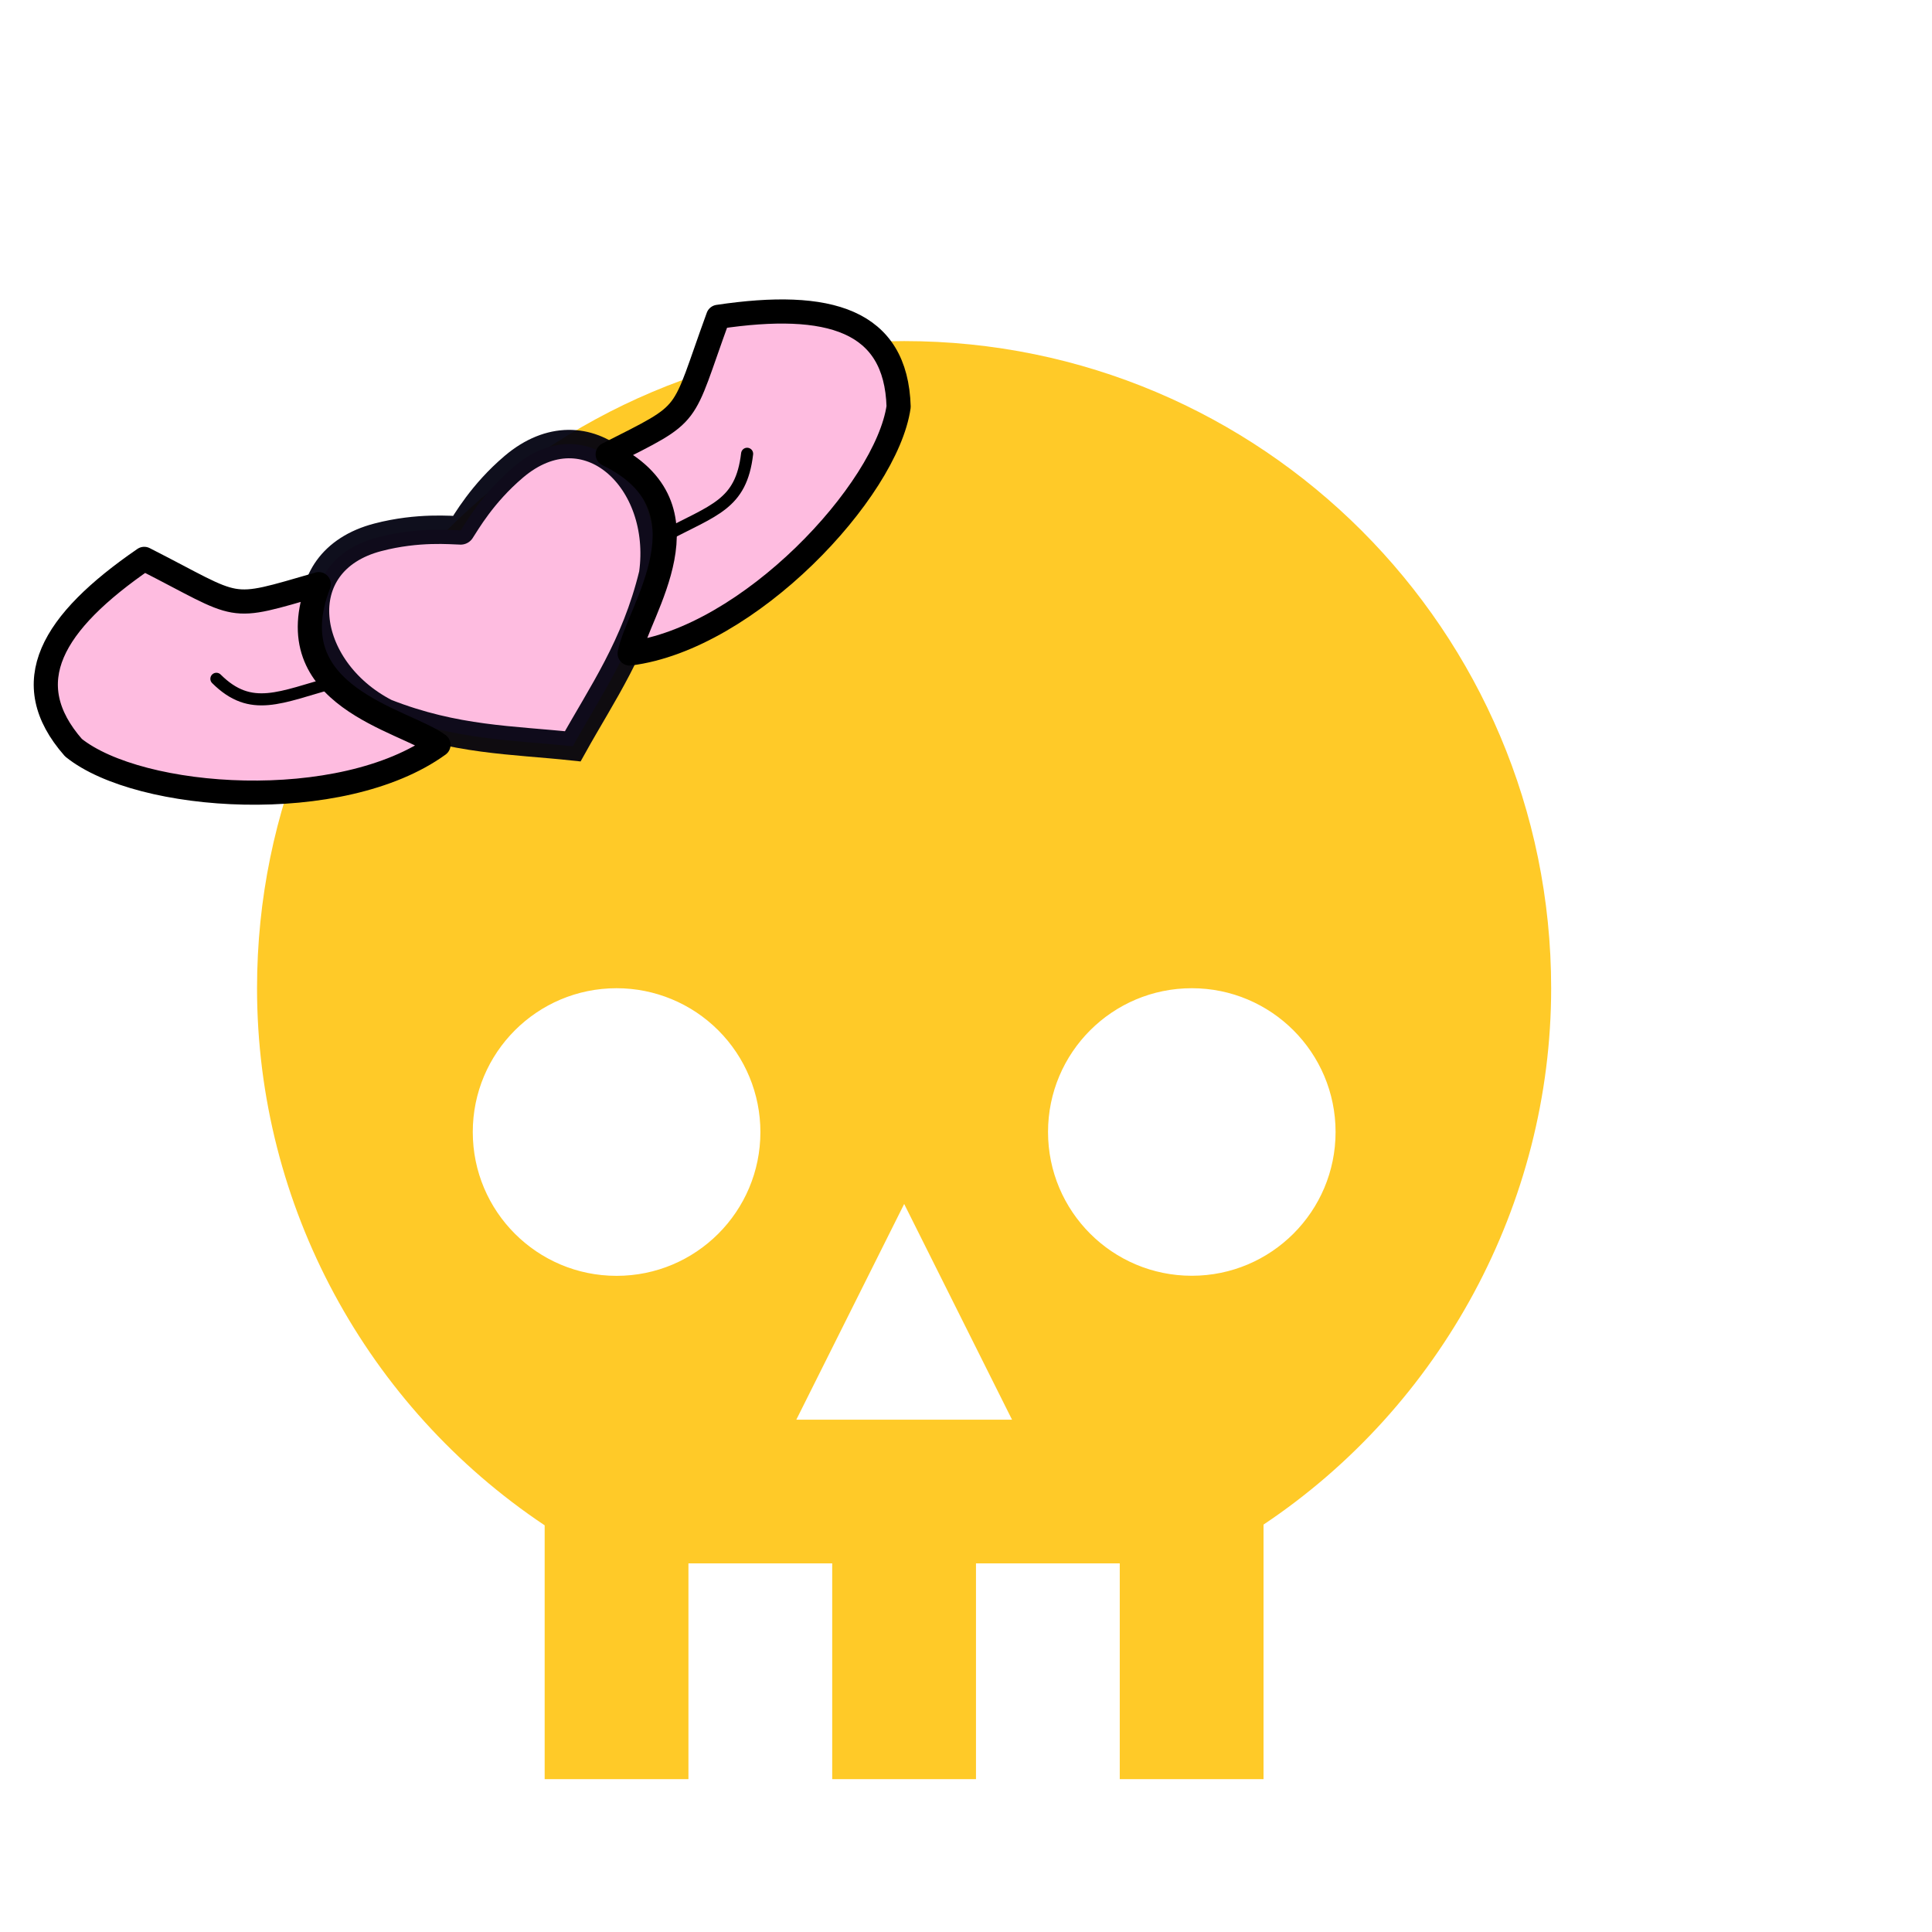
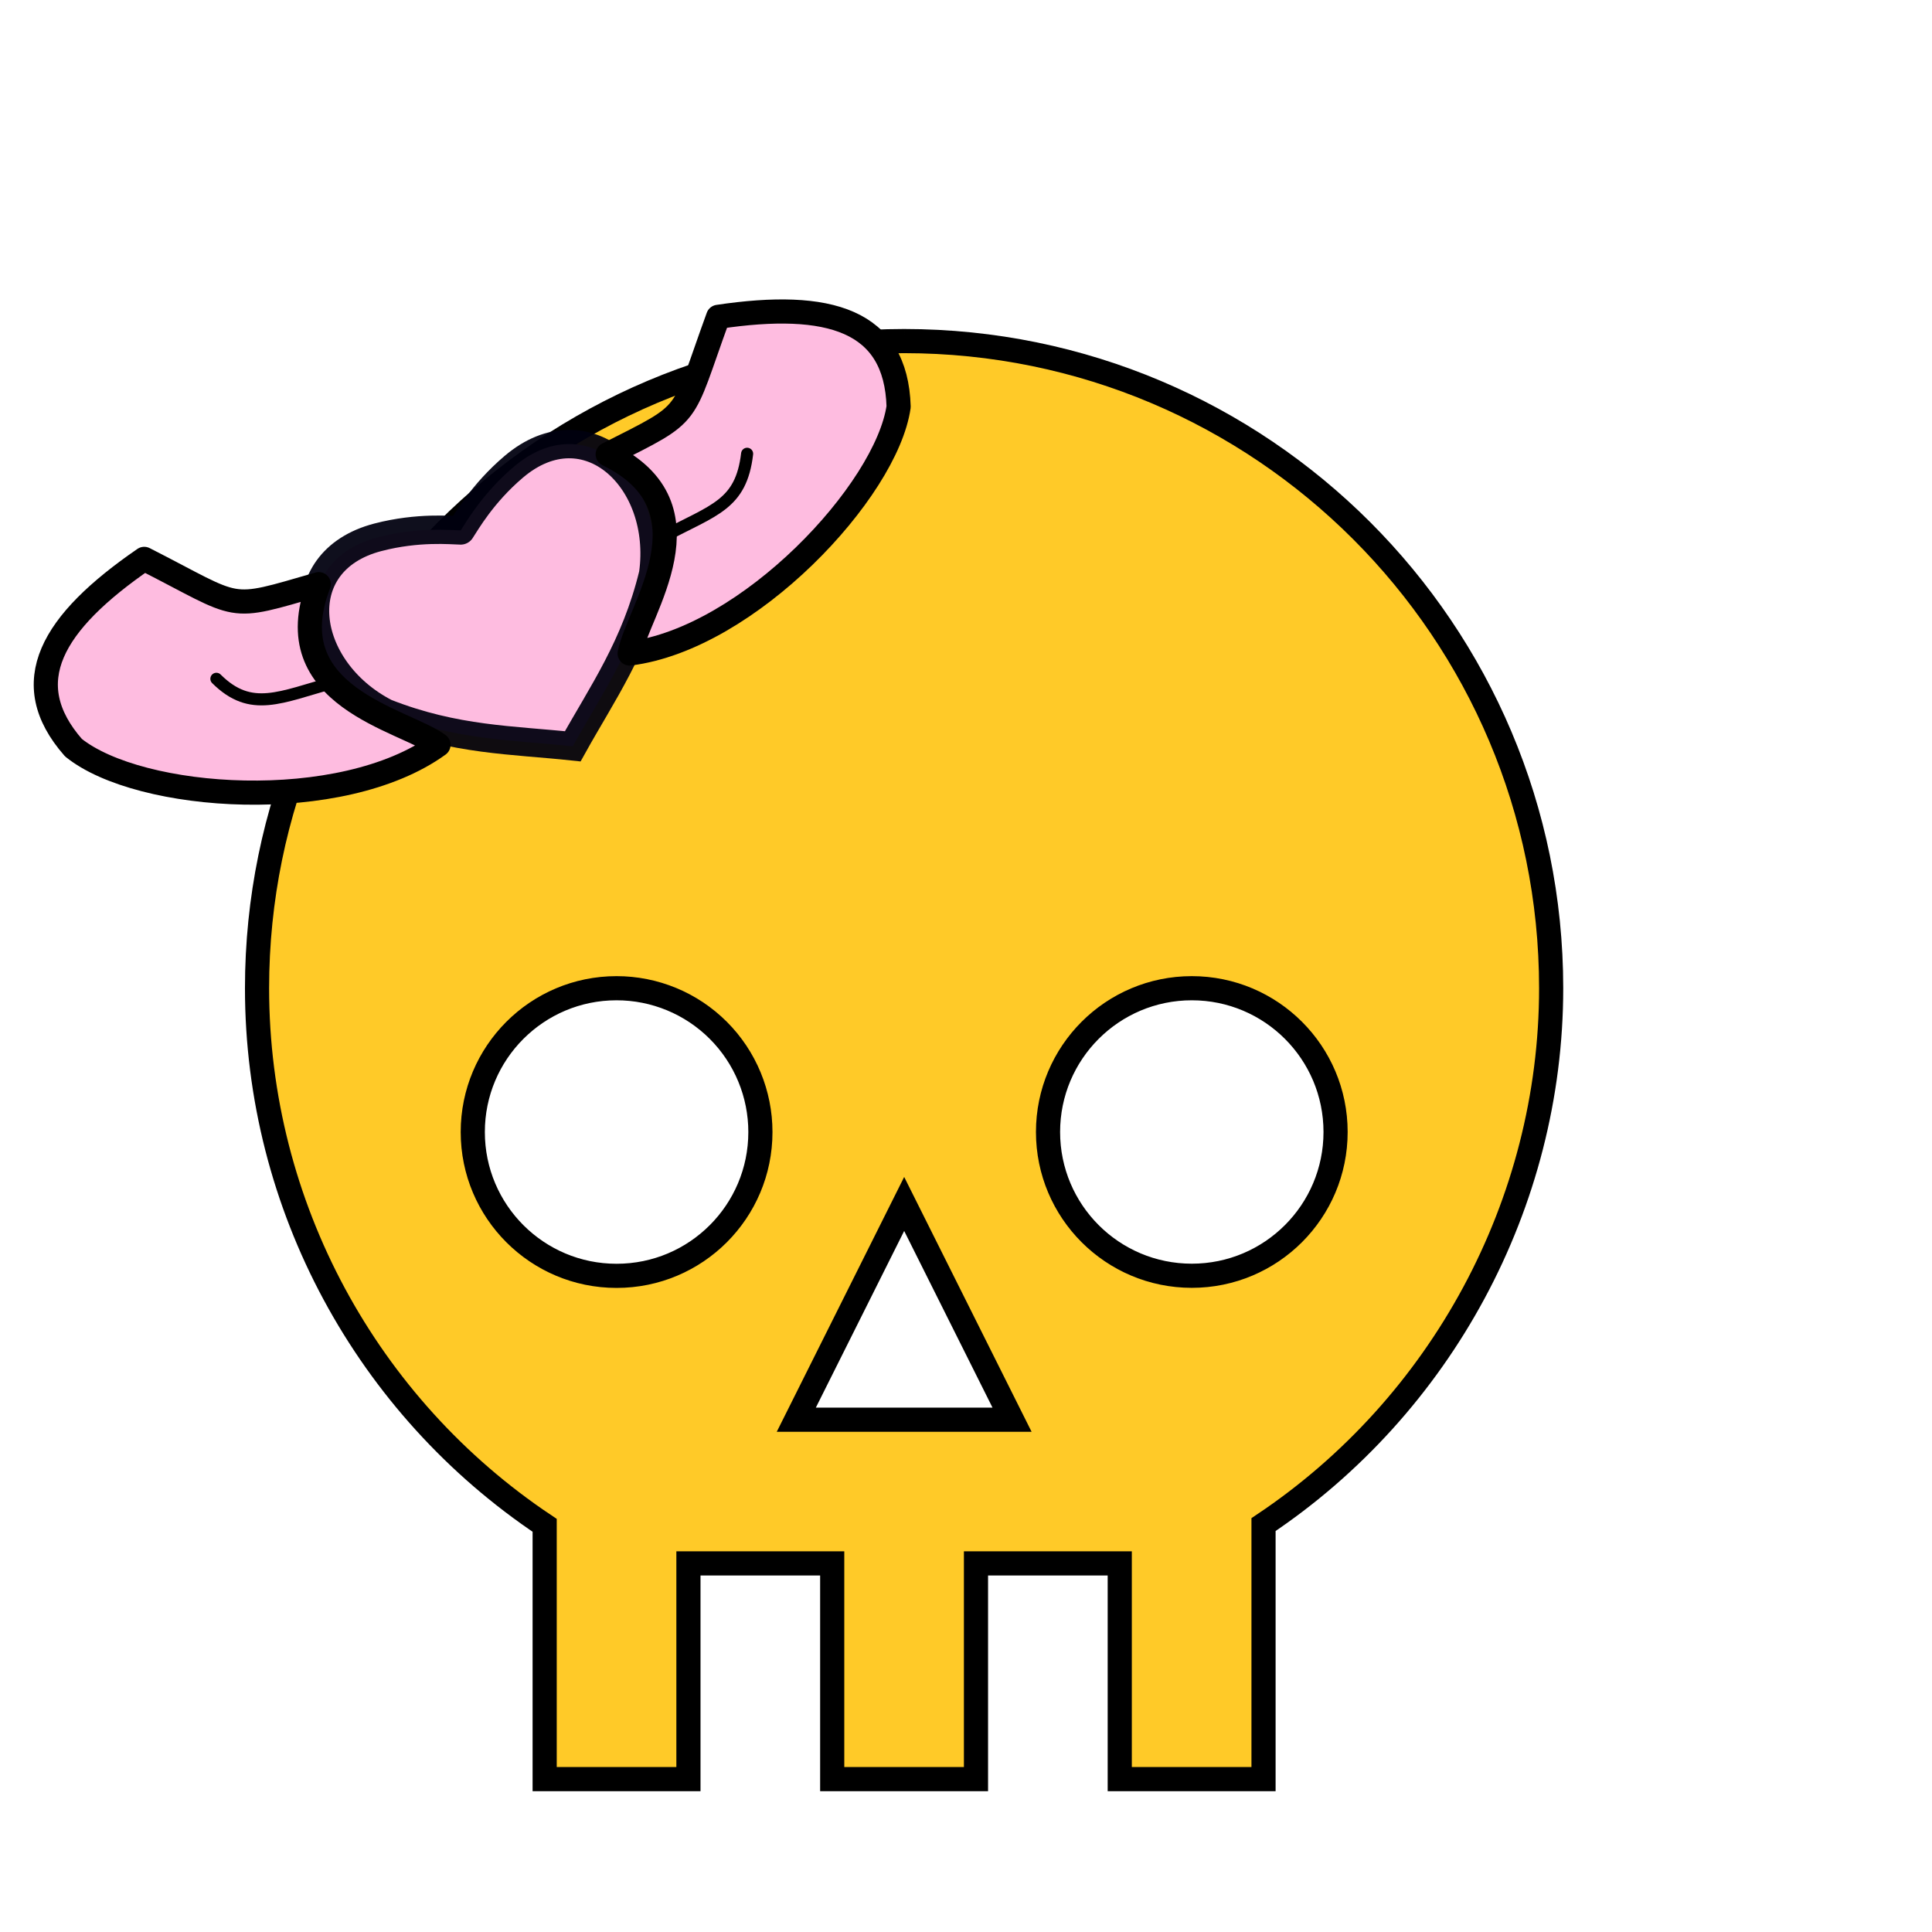
<svg xmlns="http://www.w3.org/2000/svg" version="1.1" width="16px" height="16px" viewBox="0 0 24 24" id="svg4">
  <defs id="defs8" />
-   <path d="M 11.232,4.237 A 8.039,8.039 0 0 0 3.193,12.276 c 0,2.706 1.367,5.199 3.573,6.672 v 3.153 h 1.786 v -2.68 h 1.786 v 2.68 h 1.786 v -2.68 h 1.786 v 2.68 h 1.786 v -3.162 c 2.206,-1.474 3.573,-3.984 3.573,-6.663 A 8.039,8.039 0 0 0 11.232,4.237 M 7.659,12.276 A 1.786,1.786 0 0 1 9.446,14.063 1.786,1.786 0 0 1 7.659,15.849 1.786,1.786 0 0 1 5.873,14.063 1.786,1.786 0 0 1 7.659,12.276 m 7.146,0 a 1.786,1.786 0 0 1 1.786,1.786 1.786,1.786 0 0 1 -1.786,1.786 1.786,1.786 0 0 1 -1.786,-1.786 1.786,1.786 0 0 1 1.786,-1.786 m -3.573,2.68 1.34,2.68 H 9.892 Z" id="path2" style="fill:#ffca28;stroke-width:0.893" />
+   <path d="M 11.232,4.237 A 8.039,8.039 0 0 0 3.193,12.276 c 0,2.706 1.367,5.199 3.573,6.672 v 3.153 h 1.786 v -2.68 h 1.786 v 2.68 h 1.786 v -2.68 h 1.786 v 2.68 h 1.786 v -3.162 c 2.206,-1.474 3.573,-3.984 3.573,-6.663 A 8.039,8.039 0 0 0 11.232,4.237 M 7.659,12.276 A 1.786,1.786 0 0 1 9.446,14.063 1.786,1.786 0 0 1 7.659,15.849 1.786,1.786 0 0 1 5.873,14.063 1.786,1.786 0 0 1 7.659,12.276 m 7.146,0 a 1.786,1.786 0 0 1 1.786,1.786 1.786,1.786 0 0 1 -1.786,1.786 1.786,1.786 0 0 1 -1.786,-1.786 1.786,1.786 0 0 1 1.786,-1.786 m -3.573,2.68 1.34,2.68 H 9.892 Z" id="path2" style="fill:#ffca28;stroke-width:0.3;stroke-miterlimit:4;stroke-dasharray:none;stroke:#000000;stroke-opacity:1" />
  <path id="path1445-6" d="M 5.723,6.589 C 5.788,6.492 5.989,6.132 6.383,5.798 7.291,5.028 8.277,5.959 8.114,7.13 7.894,8.035 7.48,8.614 7.115,9.271 6.368,9.191 5.656,9.197 4.79,8.856 3.738,8.314 3.544,6.973 4.696,6.674 5.196,6.544 5.607,6.587 5.723,6.589" style="fill:#febce0;fill-opacity:1;stroke:#00000f;stroke-width:0.353;stroke-linecap:round;stroke-linejoin:miter;stroke-miterlimit:4.7;stroke-dasharray:none;stroke-opacity:0.941" />
  <g id="g889">
    <path id="path883" d="M 7.549,5.644 C 8.629,5.096 8.446,5.238 8.921,3.936 10.302,3.73 11.131,3.976 11.163,5.052 11.013,6.098 9.298,7.934 7.822,8.118 7.87,7.858 8.14,7.404 8.229,6.932 8.318,6.461 8.227,5.973 7.549,5.644 Z" style="fill:#febce0;stroke:#000000;stroke-width:0.3;stroke-linecap:round;stroke-linejoin:round;stroke-miterlimit:4;stroke-dasharray:none;stroke-opacity:1;fill-opacity:1" />
    <path id="path885" d="M 9.281,5.637 C 9.206,6.274 8.869,6.331 8.238,6.668" style="fill:none;stroke:#000000;stroke-width:0.15;stroke-linecap:round;stroke-linejoin:miter;stroke-miterlimit:4;stroke-dasharray:none;stroke-opacity:1" />
  </g>
  <g id="g895" transform="matrix(-0.731469,0.6818747,0.6818747,0.731469,5.633094,-2.019396)">
    <path style="fill:#febce0;fill-opacity:1;stroke:#000000;stroke-width:0.3;stroke-linecap:round;stroke-linejoin:round;stroke-miterlimit:4;stroke-dasharray:none;stroke-opacity:1" d="M 7.549,5.644 C 8.629,5.096 8.446,5.238 8.921,3.936 10.302,3.73 11.131,3.976 11.163,5.052 11.013,6.098 9.298,7.934 7.822,8.118 7.87,7.858 8.14,7.404 8.229,6.932 8.318,6.461 8.227,5.973 7.549,5.644 Z" id="path891" />
    <path style="fill:none;stroke:#000000;stroke-width:0.15;stroke-linecap:round;stroke-linejoin:miter;stroke-miterlimit:4;stroke-dasharray:none;stroke-opacity:1" d="M 9.281,5.637 C 9.258,6.246 8.855,6.344 8.238,6.668" id="path893" />
  </g>
</svg>
